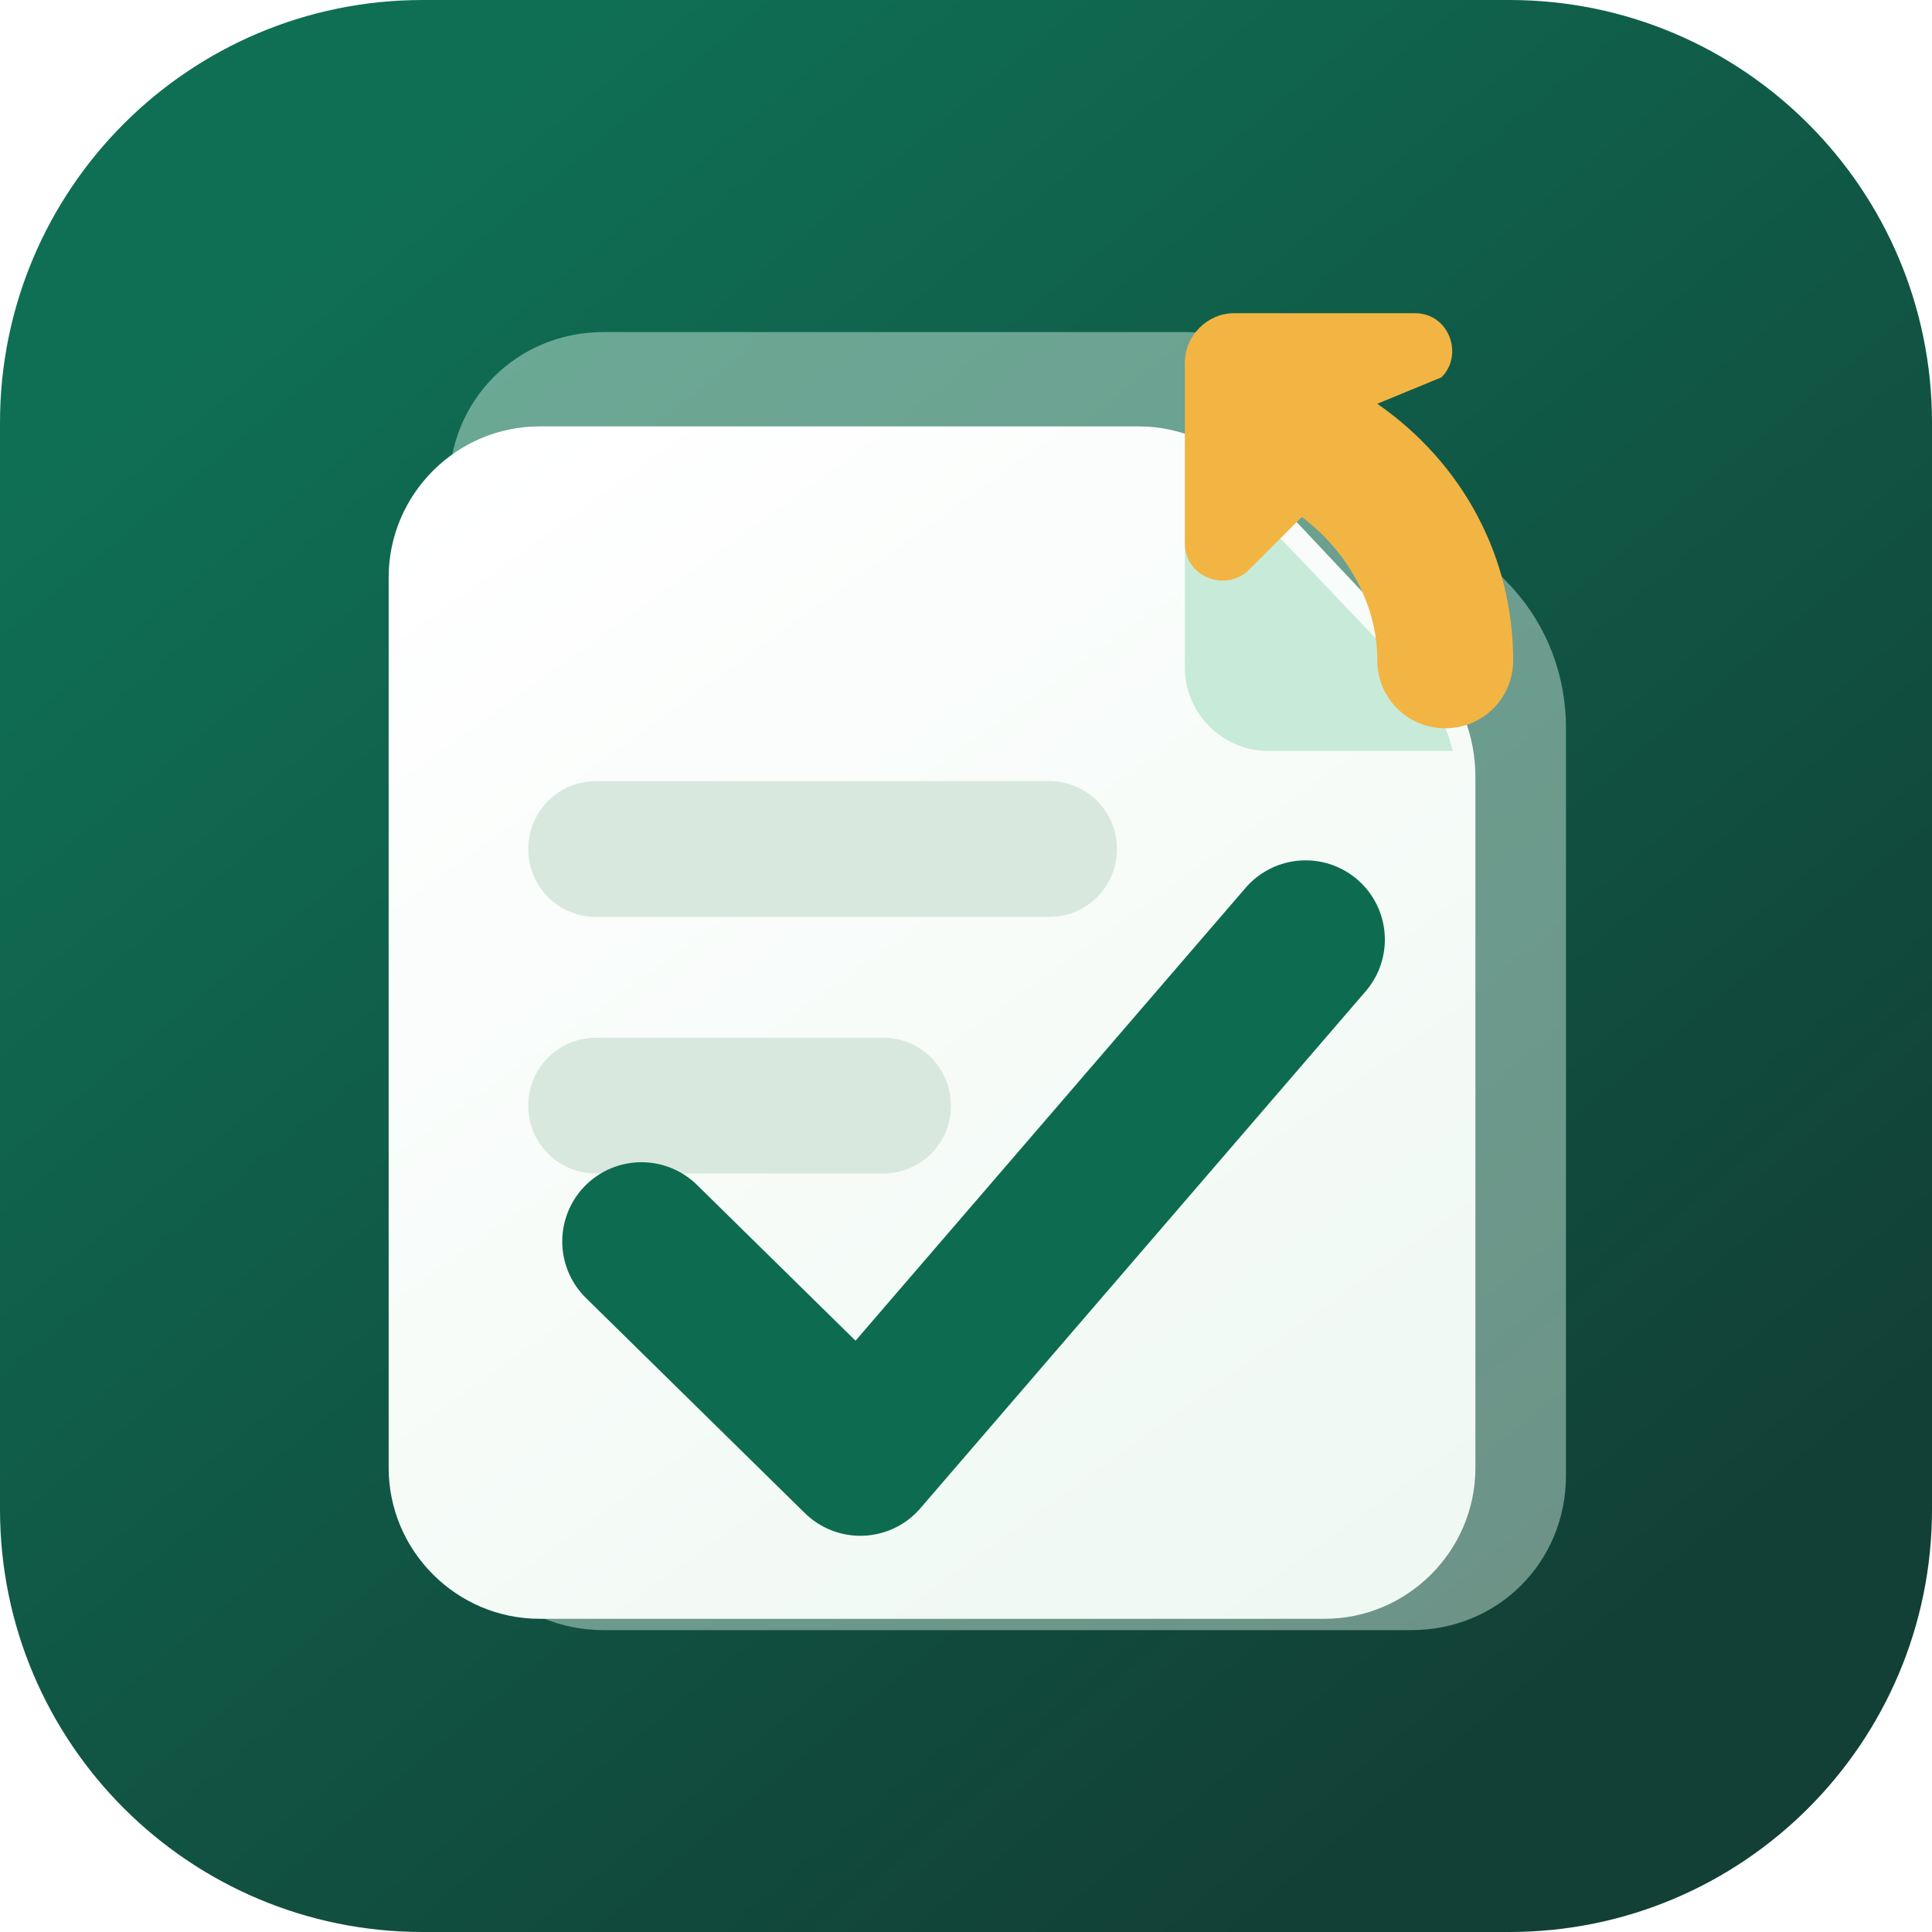
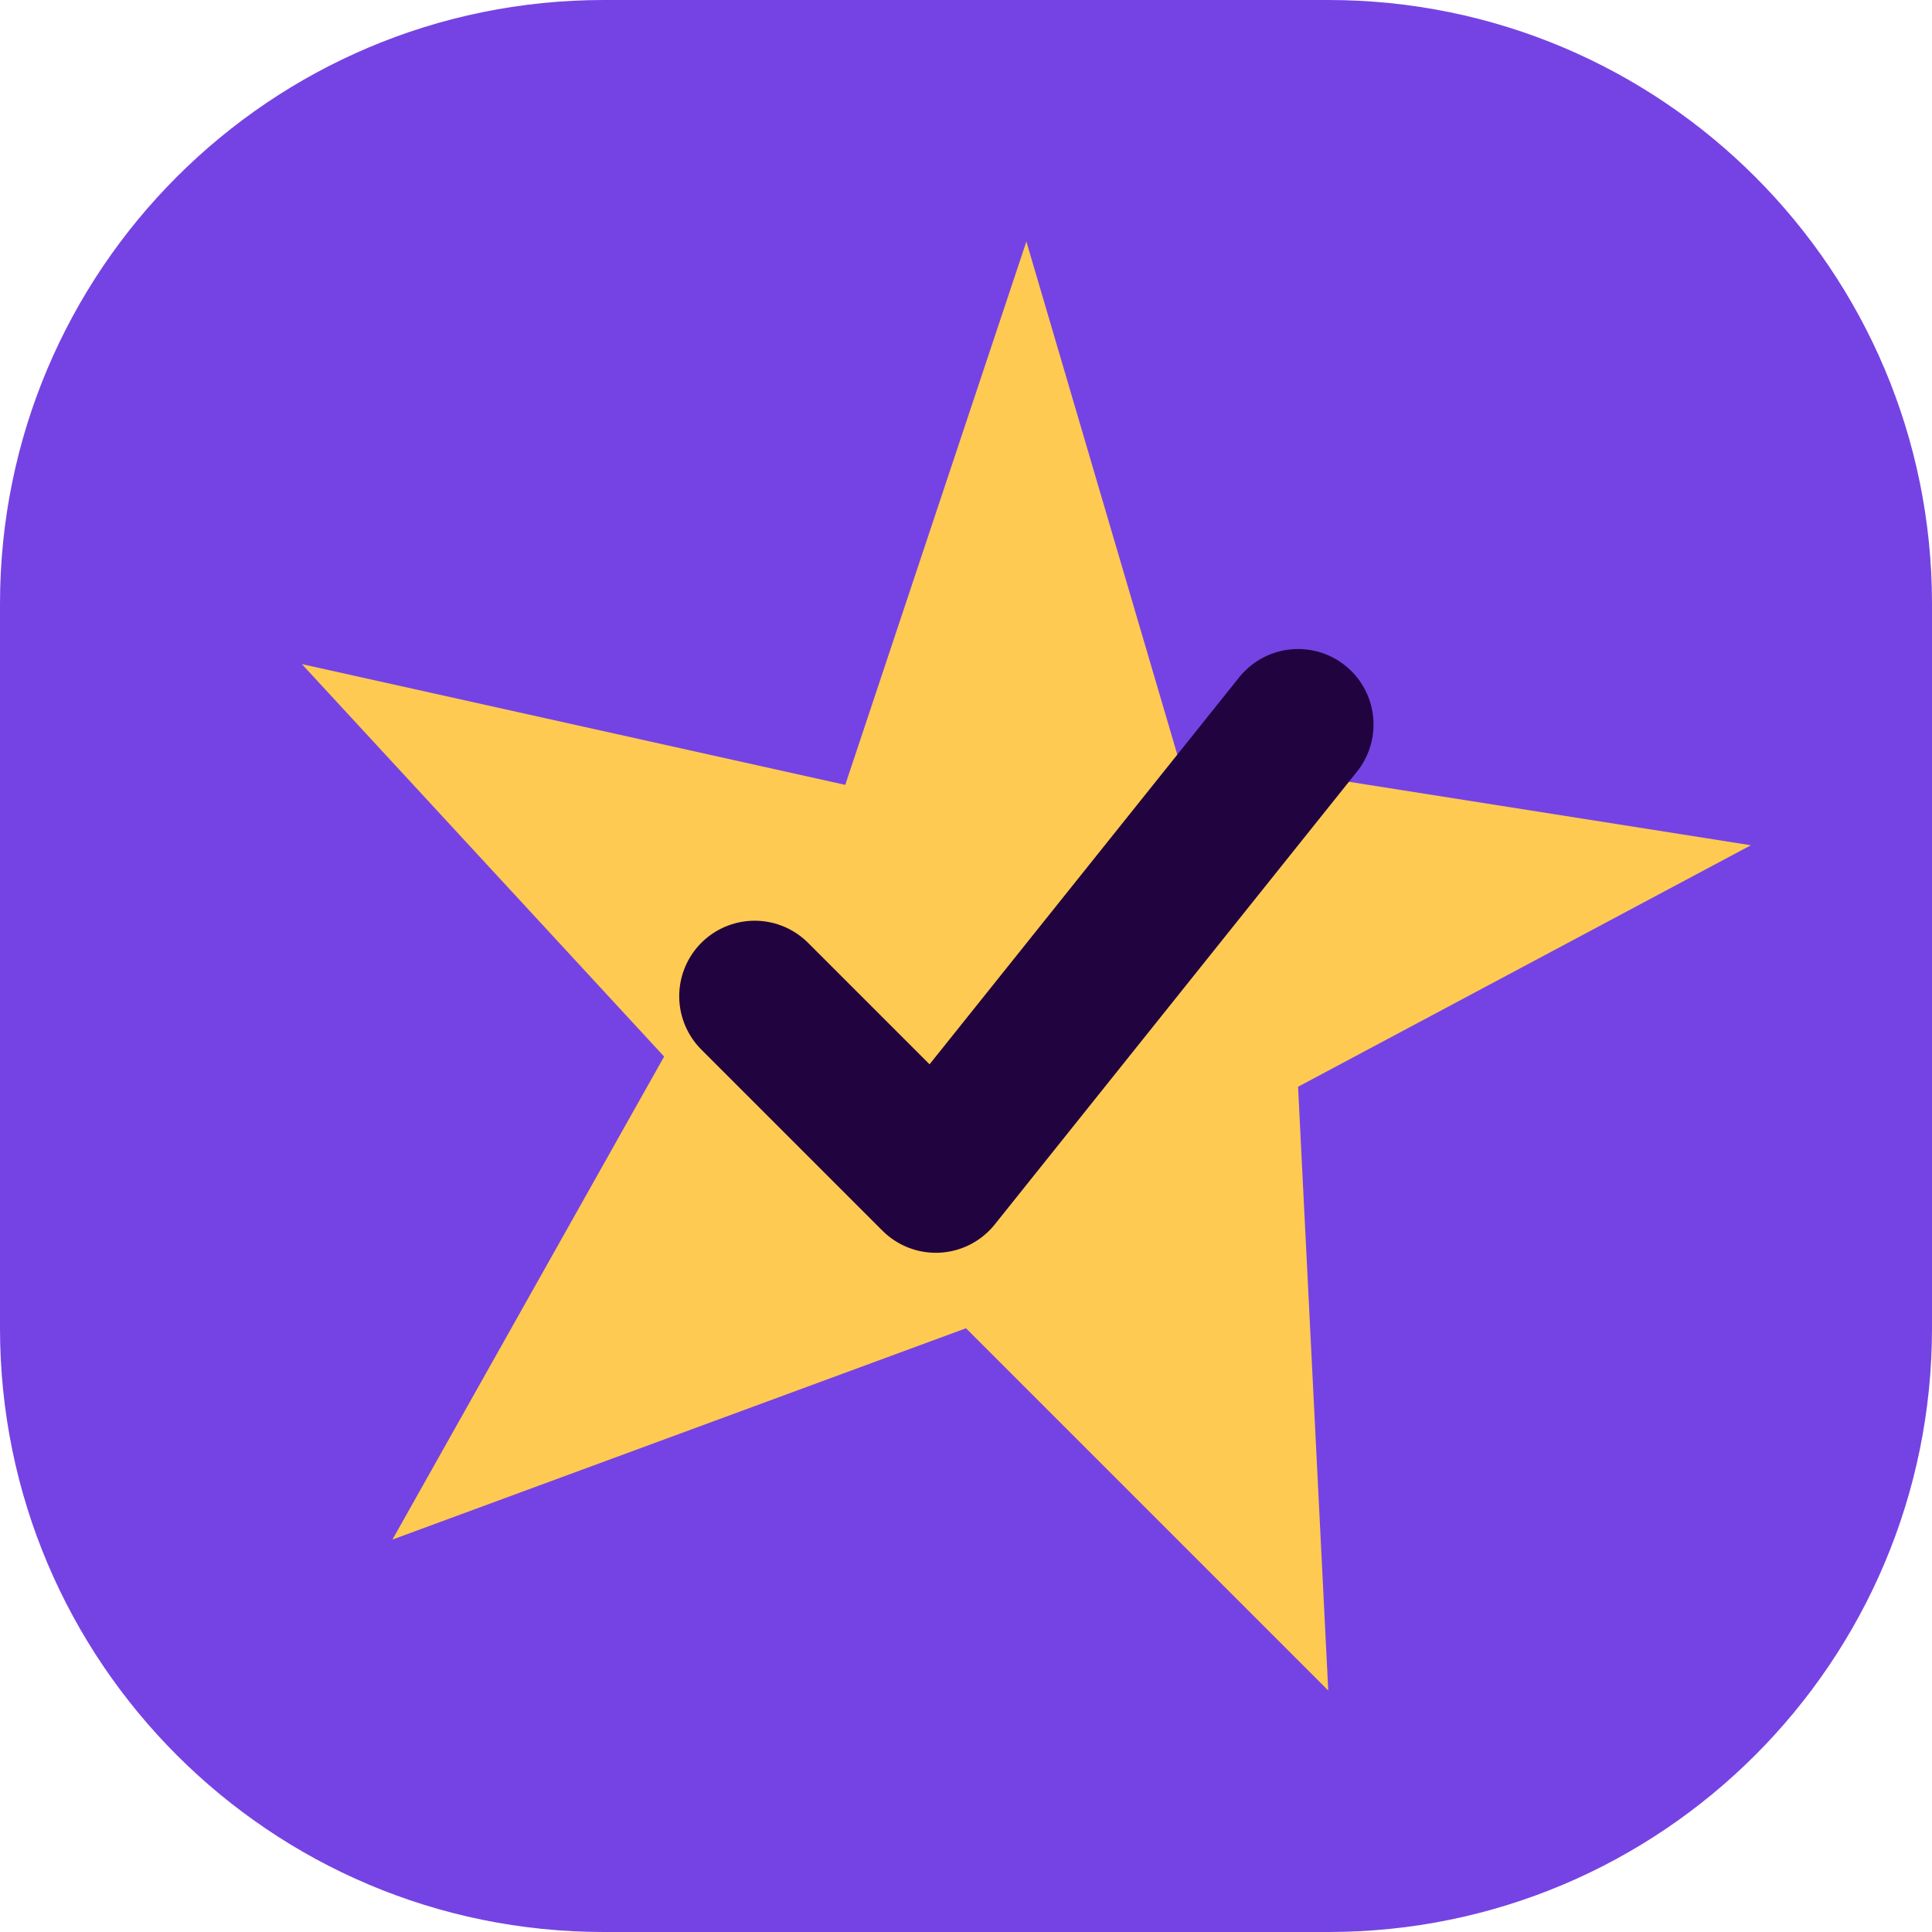
- <svg xmlns="http://www.w3.org/2000/svg" viewBox="0 0 512 512" role="img" aria-labelledby="title desc">
-   <defs>
-     <linearGradient id="bg" x1="92" x2="420" y1="58" y2="454" gradientUnits="userSpaceOnUse">
-       <stop stop-color="#0f6f54" />
-       <stop offset="1" stop-color="#123f36" />
-     </linearGradient>
-     <linearGradient id="page" x1="148" x2="382" y1="104" y2="430" gradientUnits="userSpaceOnUse">
-       <stop stop-color="#ffffff" />
-       <stop offset="1" stop-color="#eef8f2" />
-     </linearGradient>
-   </defs>
-   <rect width="512" height="512" rx="112" fill="url(#bg)" />
-   <path fill="#d7f1e5" fill-opacity=".46" d="M160 88h154c15 0 29 6 39 17l48 51c9 10 14 23 14 37v198c0 23-18 41-41 41H160c-23 0-41-18-41-41V129c0-23 18-41 41-41Z" />
-   <path fill="url(#page)" d="M143 113h159c11 0 22 5 30 13l48 51c7 8 11 18 11 29v183c0 22-18 40-40 40H143c-22 0-40-18-40-40V153c0-22 18-40 40-40Z" />
-   <path fill="#c8ead9" d="M314 119v58c0 12 10 22 22 22h49c-2-8-6-15-12-21l-40-42c-5-6-12-12-19-17Z" />
-   <path fill="#d8e8df" d="M158 207h120c10 0 18 8 18 18s-8 18-18 18H158c-10 0-18-8-18-18s8-18 18-18Zm0 68h76c10 0 18 8 18 18s-8 18-18 18h-76c-10 0-18-8-18-18s8-18 18-18Z" />
-   <path fill="#f2b544" d="M365 107c23 16 36 41 36 68 0 10-8 18-18 18s-18-8-18-18c0-15-8-29-20-38l-14 14c-6 6-17 2-17-7V96c0-7 6-13 13-13h48c9 0 13 11 7 17l-17 7Z" />
-   <path fill="none" stroke="#0d6b50" stroke-linecap="round" stroke-linejoin="round" stroke-width="42" d="m170 329 58 57 118-137" />
+ <svg xmlns="http://www.w3.org/2000/svg" viewBox="0 0 64 64">
+   <rect width="64" height="64" rx="20" fill="#7543e3" />
+   <path d="M34 8 28 26 10 22l12 13-9 16 19-7 12 12-1-20 15-8-19-3Z" fill="#ffca51" />
+   <path d="m25 33 6 6 12-15" fill="none" stroke="#210340" stroke-width="5" stroke-linecap="round" stroke-linejoin="round" />
</svg>
